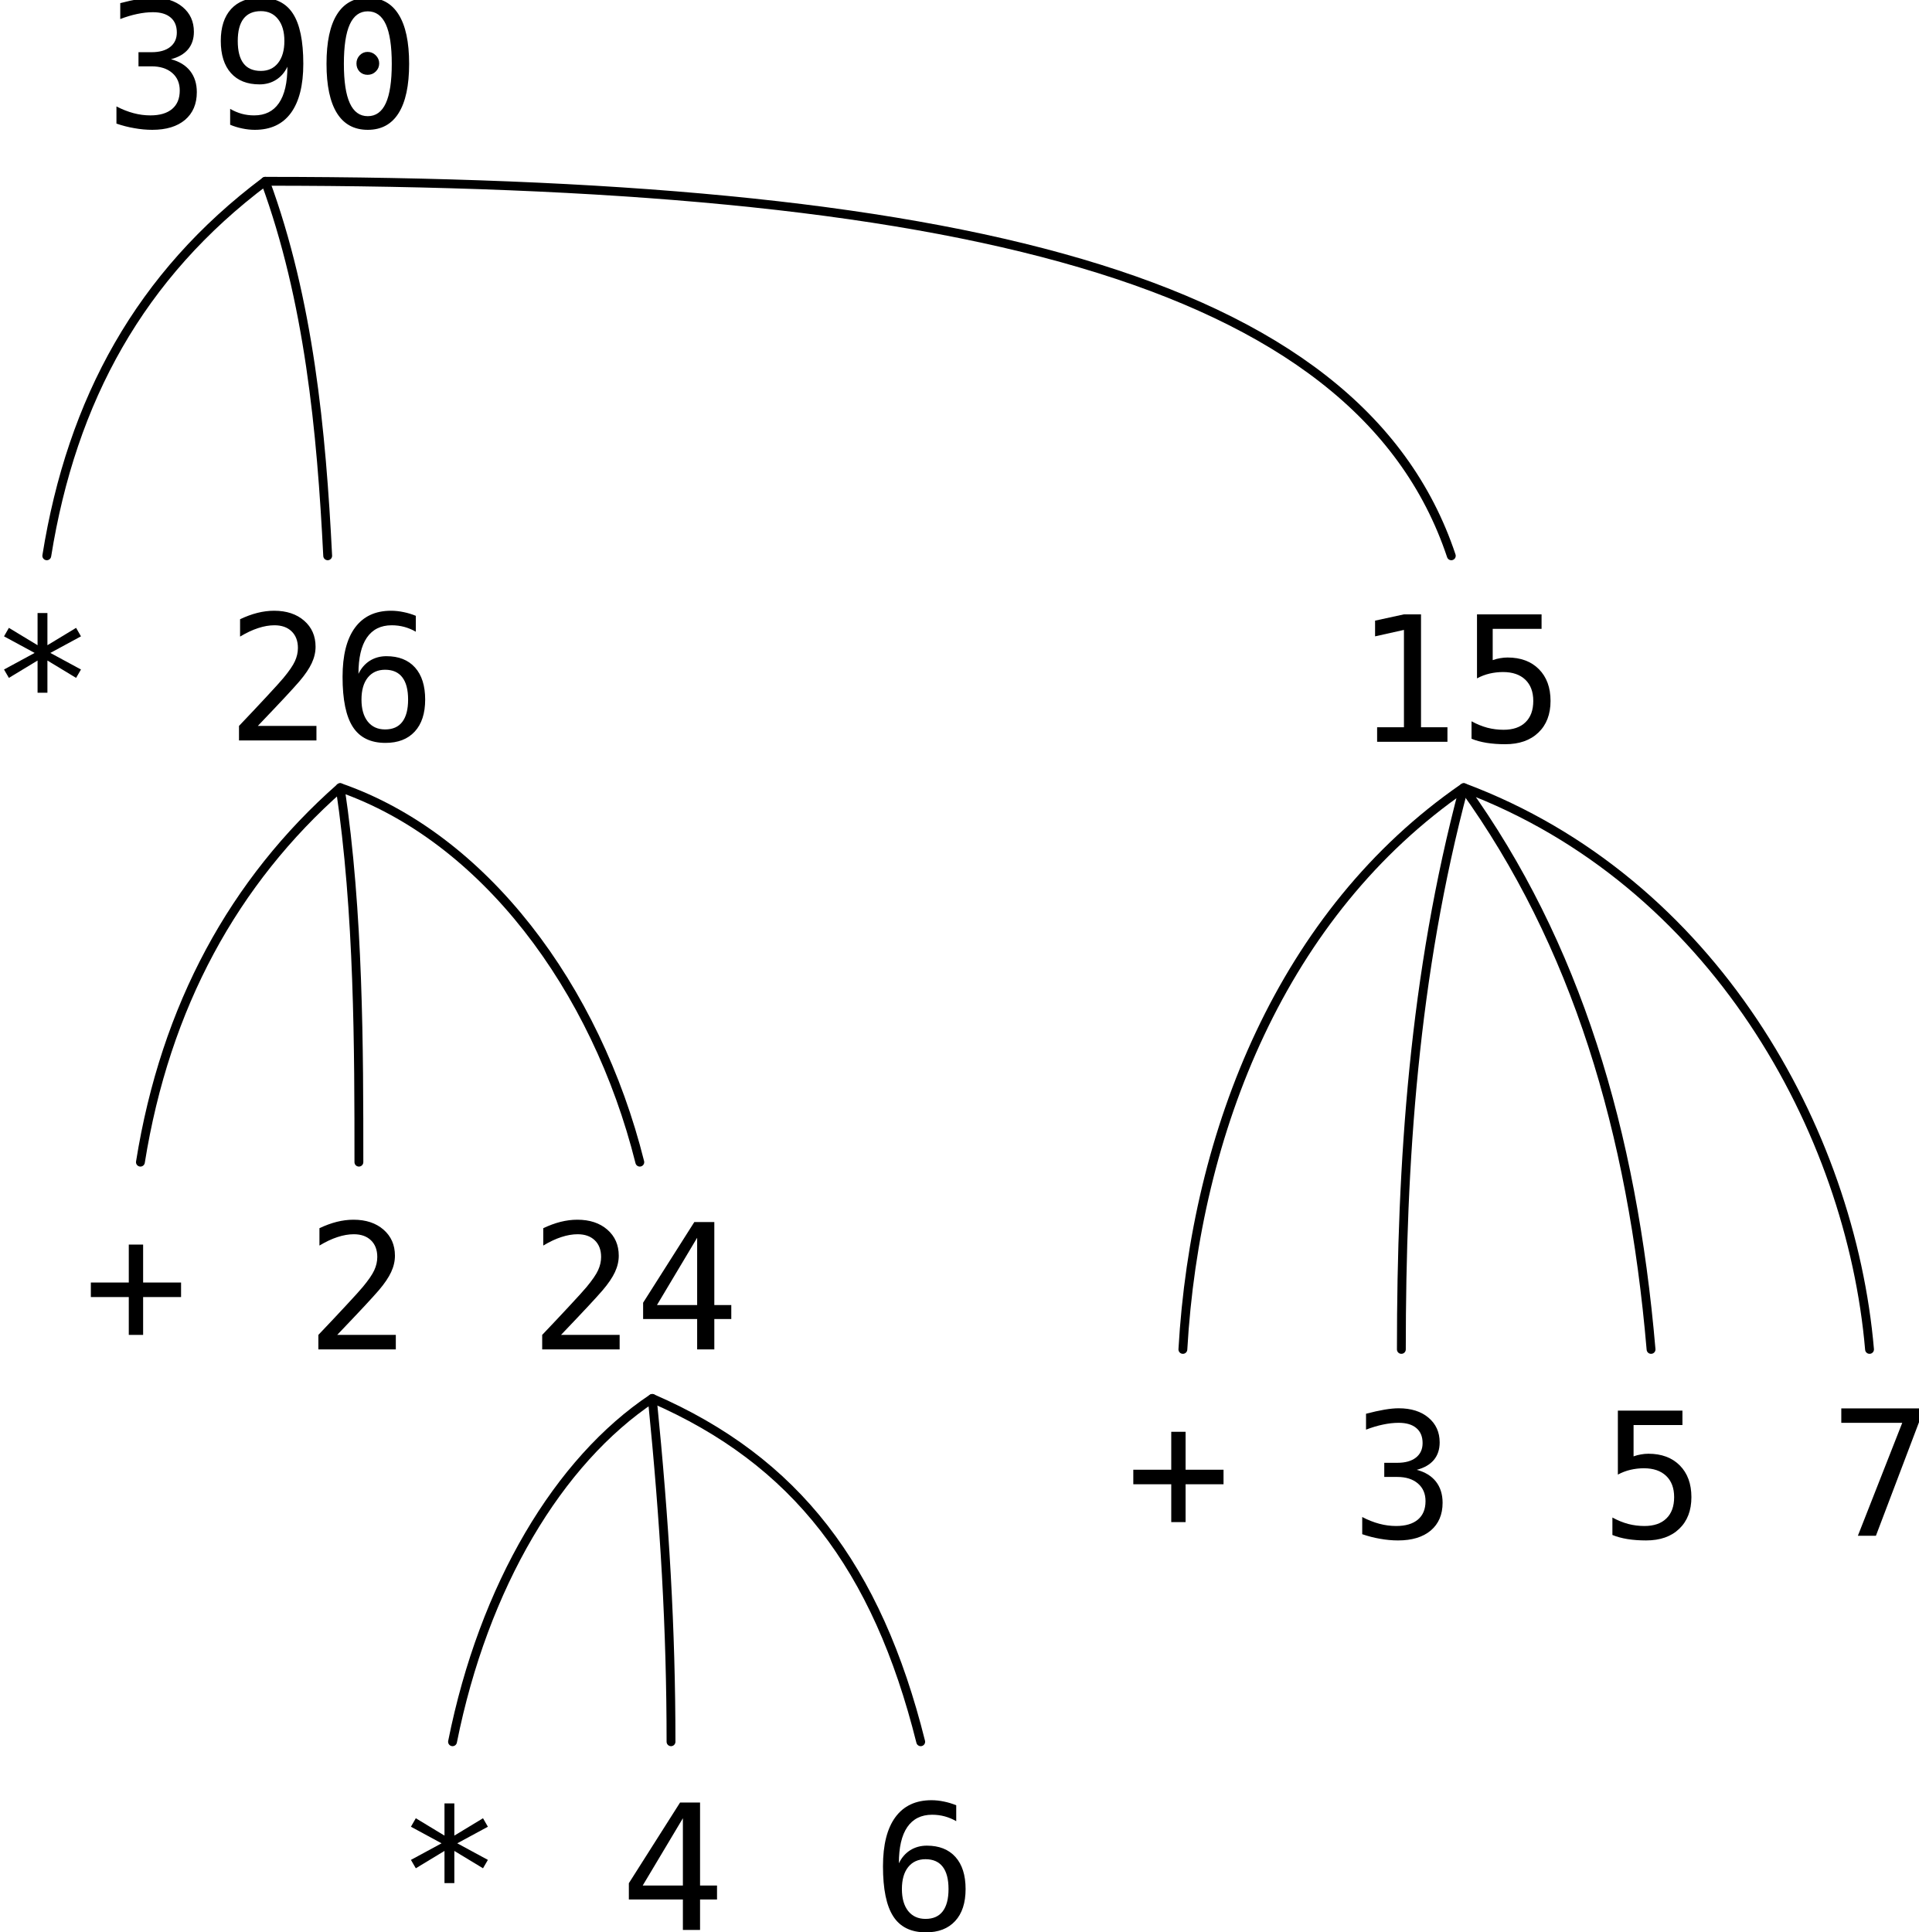
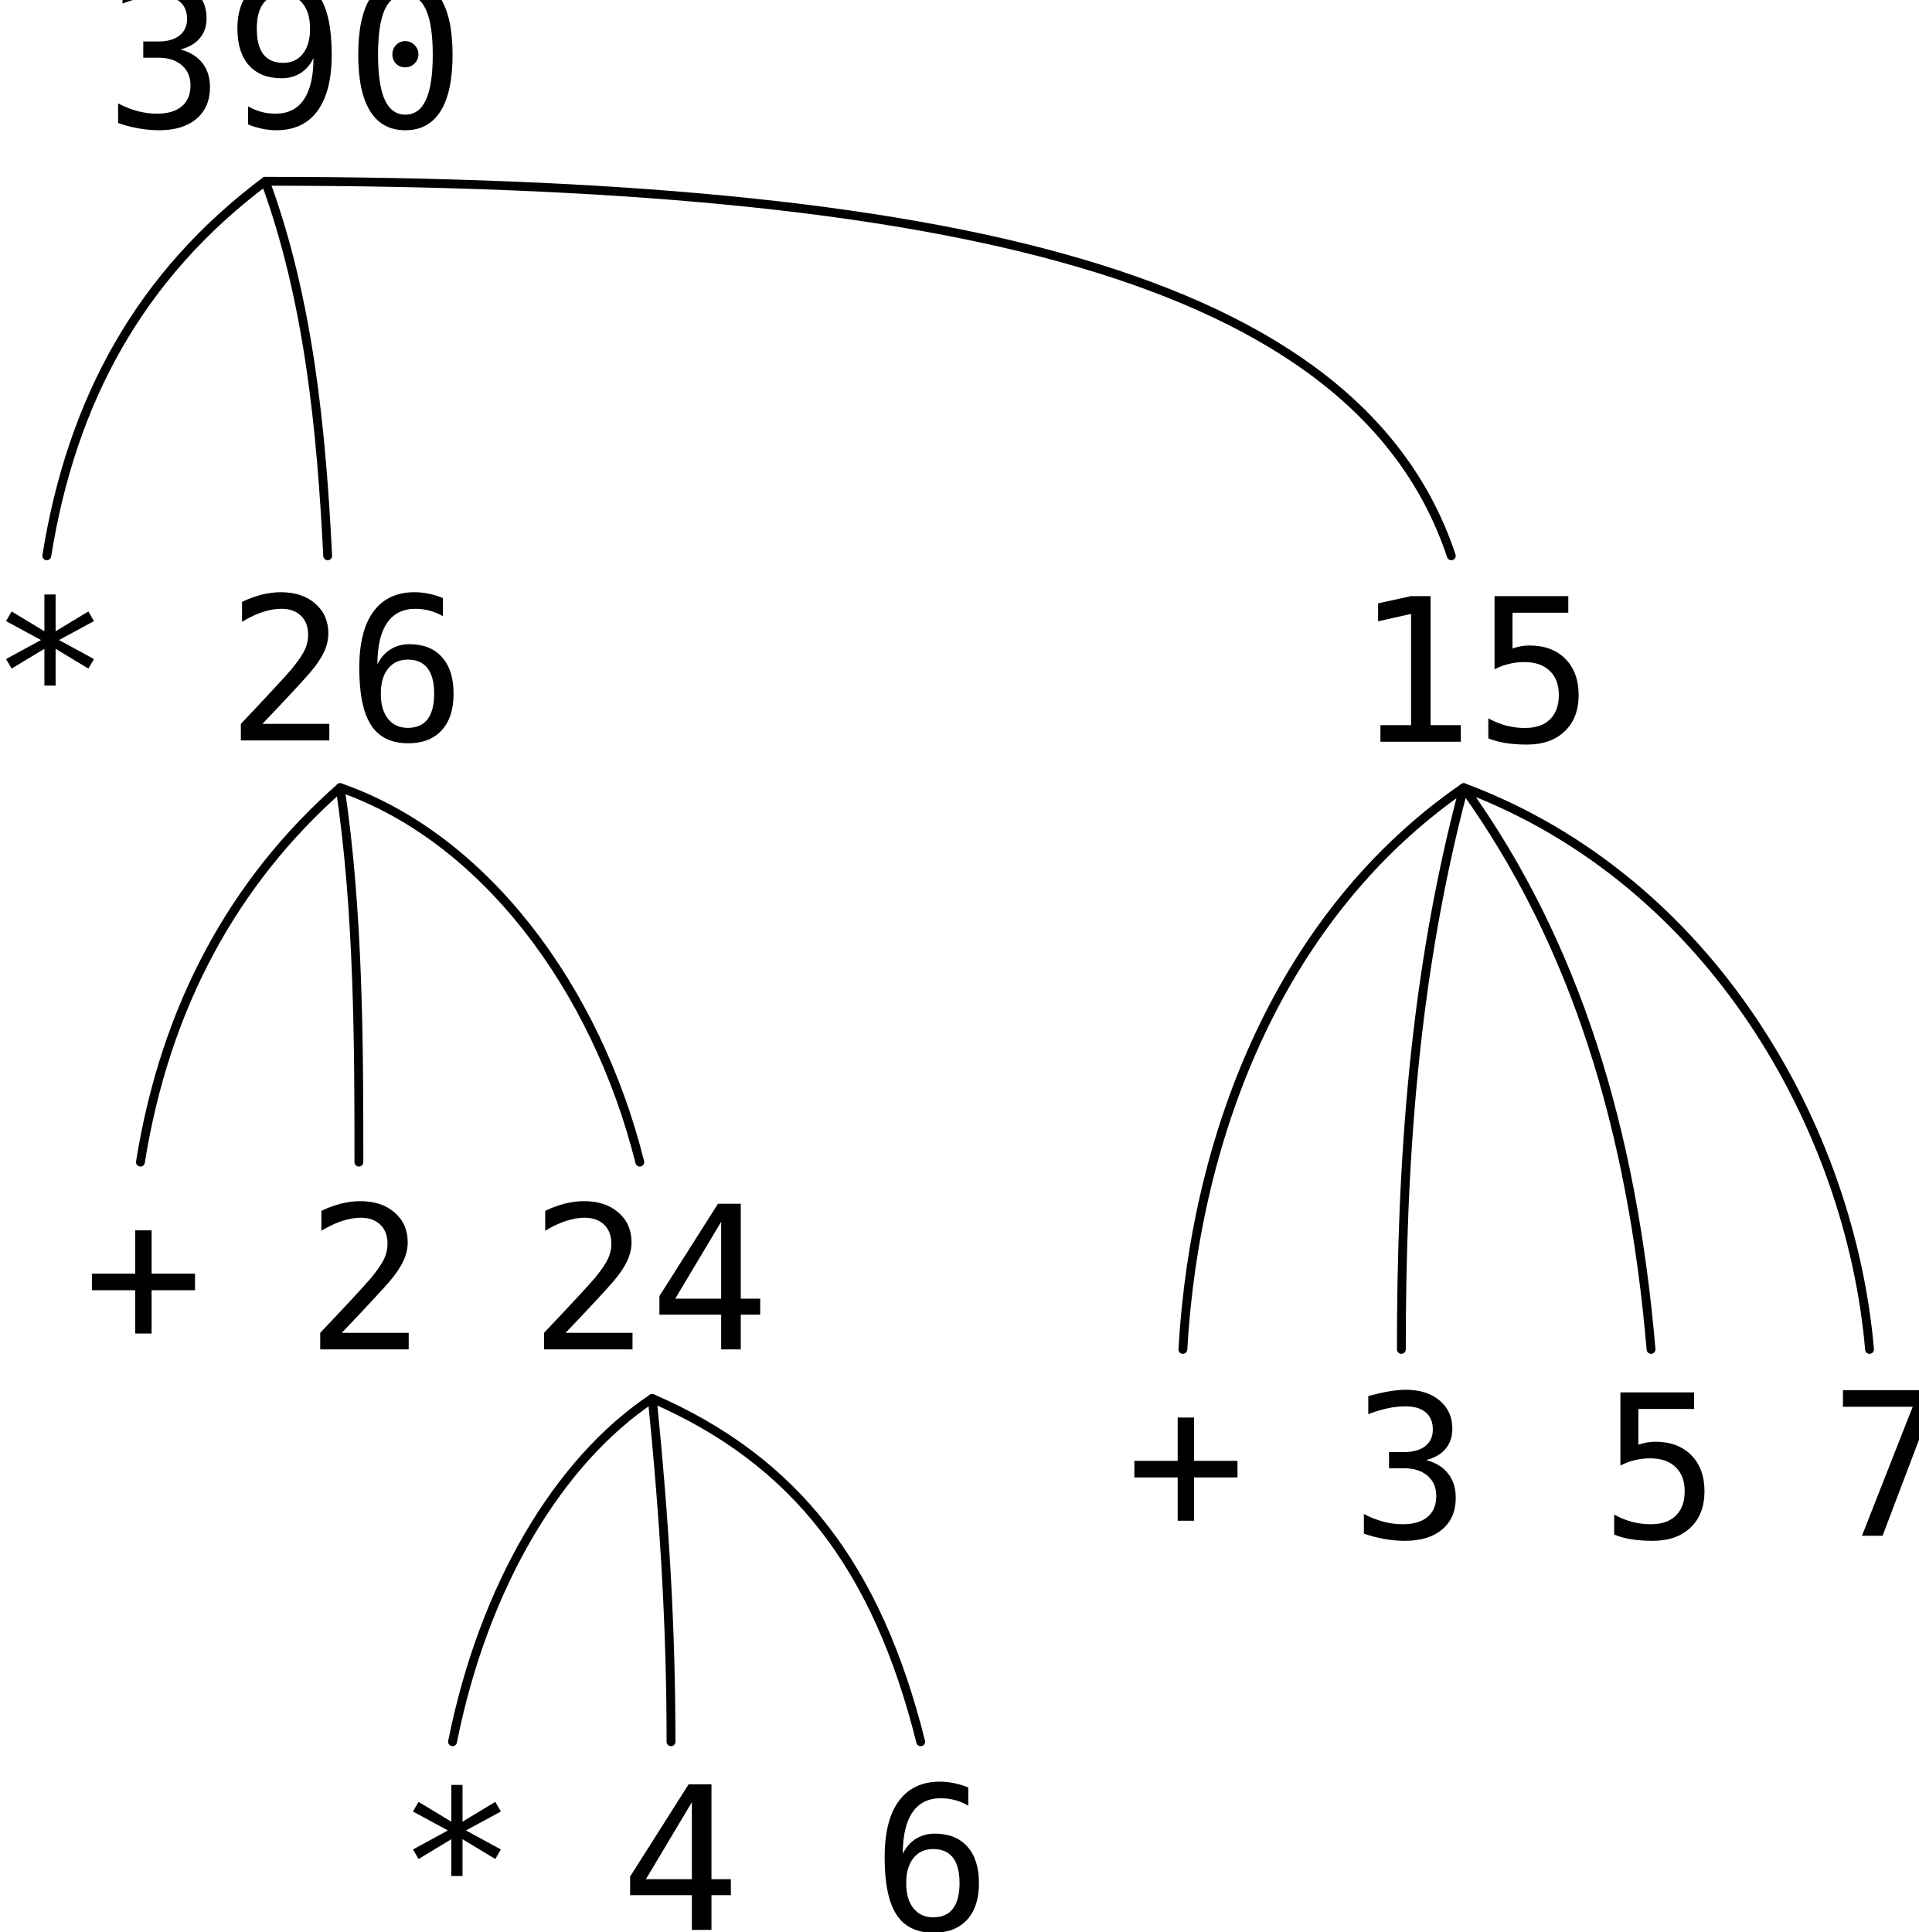
<svg xmlns="http://www.w3.org/2000/svg" width="307.346" height="309.524" id="svg2" version="1.1" style="display:inline">
  <defs id="defs4">
    <marker orient="auto" refY="0" refX="0" id="Arrow1Mend" style="overflow:visible">
      <path id="path3842" d="M 0,0 5,-5 -12.5,0 5,5 0,0 z" style="fill-rule:evenodd;stroke:#000000;stroke-width:1pt;marker-start:none" transform="matrix(-0.4,0,0,-0.4,-4,0)" />
    </marker>
  </defs>
  <g id="layer2" style="display:inline" transform="translate(-147.5054,-148.3175)">
    <text xml:space="preserve" style="font-size:20px;font-style:normal;font-variant:normal;font-weight:normal;font-stretch:normal;line-height:125%;letter-spacing:0px;word-spacing:0px;fill:#000000;fill-opacity:1;stroke:none;font-family:Inconsolata;-inkscape-font-specification:Inconsolata" x="513.571" y="283.076" id="text3021">
      <tspan id="tspan3023" x="513.571" y="283.076" />
    </text>
    <text xml:space="preserve" style="font-size:20px;font-style:normal;font-variant:normal;font-weight:normal;font-stretch:normal;line-height:125%;letter-spacing:0px;word-spacing:0px;fill:#000000;fill-opacity:1;stroke:none;font-family:Inconsolata;-inkscape-font-specification:Inconsolata" x="405.714" y="258.791" id="text3025">
      <tspan id="tspan3027" x="405.714" y="258.791" />
    </text>
    <text xml:space="preserve" style="font-size:20px;font-style:normal;font-variant:normal;font-weight:normal;font-stretch:normal;line-height:125%;letter-spacing:0px;word-spacing:0px;fill:#000000;fill-opacity:1;stroke:none;font-family:Inconsolata;-inkscape-font-specification:Inconsolata" x="425" y="258.791" id="text3029">
      <tspan id="tspan3031" x="425" y="258.791" />
    </text>
    <text xml:space="preserve" style="font-size:20px;font-style:normal;font-variant:normal;font-weight:normal;font-stretch:normal;line-height:125%;letter-spacing:0px;word-spacing:0px;fill:#000000;fill-opacity:1;stroke:none;font-family:Inconsolata;-inkscape-font-specification:Inconsolata" x="432.143" y="250.934" id="text3033">
      <tspan id="tspan3035" x="432.143" y="250.934" />
    </text>
    <text xml:space="preserve" style="font-size:20px;font-style:normal;font-variant:normal;font-weight:normal;font-stretch:normal;line-height:125%;letter-spacing:0px;word-spacing:0px;fill:#000000;fill-opacity:1;stroke:none;font-family:Inconsolata;-inkscape-font-specification:Inconsolata" x="422.857" y="254.505" id="text3037">
      <tspan id="tspan3039" x="422.857" y="254.505" />
    </text>
    <text xml:space="preserve" style="font-size:20px;font-style:normal;font-variant:normal;font-weight:normal;font-stretch:normal;line-height:125%;letter-spacing:0px;word-spacing:0px;fill:#000000;fill-opacity:1;stroke:none;font-family:Inconsolata;-inkscape-font-specification:Inconsolata" x="420.714" y="258.791" id="text3041">
      <tspan id="tspan3043" x="420.714" y="258.791" style="font-size:22px" />
    </text>
    <text xml:space="preserve" style="font-size:20px;font-style:normal;font-variant:normal;font-weight:normal;font-stretch:normal;line-height:125%;letter-spacing:0px;word-spacing:0px;fill:#000000;fill-opacity:1;stroke:none;font-family:Inconsolata;-inkscape-font-specification:Inconsolata" x="235" y="259.505" id="text3045">
      <tspan id="tspan3047" x="235" y="259.505" style="font-size:22px" />
    </text>
    <text xml:space="preserve" style="font-size:22px;font-style:normal;font-variant:normal;font-weight:normal;font-stretch:normal;line-height:125%;letter-spacing:0px;word-spacing:0px;fill:#000000;fill-opacity:1;stroke:none;font-family:Inconsolata;-inkscape-font-specification:Inconsolata" x="281.429" y="347.362" id="text3049">
      <tspan id="tspan3051" x="281.429" y="347.362" />
    </text>
-     <text xml:space="preserve" style="font-size:22px;font-style:normal;font-variant:normal;font-weight:normal;font-stretch:normal;line-height:125%;letter-spacing:0px;word-spacing:0px;fill:#000000;fill-opacity:1;stroke:none;font-family:LMMono12;-inkscape-font-specification:LMMono12" x="285" y="258.076" id="text3053">
+     <text xml:space="preserve" style="font-size:22px;font-style:normal;font-variant:normal;font-weight:normal;font-stretch:normal;line-height:125%;letter-spacing:0px;word-spacing:0px;fill:#000000;fill-opacity:1;stroke:none;font-family:Inconsolata;-inkscape-font-specification:Inconsolata" x="285" y="258.076" id="text3053">
      <tspan id="tspan3055" x="285" y="258.076" style="font-size:24px" />
    </text>
-     <text xml:space="preserve" style="font-size:24px;font-style:normal;font-variant:normal;font-weight:normal;font-stretch:normal;line-height:125%;letter-spacing:0px;word-spacing:0px;fill:#000000;fill-opacity:1;stroke:none;font-family:LMMono12;-inkscape-font-specification:LMMono12" x="473.571" y="380.934" id="text3057">
+     <text xml:space="preserve" style="font-size:24px;font-style:normal;font-variant:normal;font-weight:normal;font-stretch:normal;line-height:125%;letter-spacing:0px;word-spacing:0px;fill:#000000;fill-opacity:1;stroke:none;font-family:Inconsolata;-inkscape-font-specification:Inconsolata" x="473.571" y="380.934" id="text3057">
      <tspan id="tspan3059" x="473.571" y="380.934" />
    </text>
-     <text xml:space="preserve" style="font-size:24px;font-style:normal;font-variant:normal;font-weight:normal;font-stretch:normal;line-height:125%;letter-spacing:0px;word-spacing:0px;fill:#000000;fill-opacity:1;stroke:none;font-family:LMMono12;-inkscape-font-specification:LMMono12" x="397.143" y="221.648" id="text3061">
+     <text xml:space="preserve" style="font-size:24px;font-style:normal;font-variant:normal;font-weight:normal;font-stretch:normal;line-height:125%;letter-spacing:0px;word-spacing:0px;fill:#000000;fill-opacity:1;stroke:none;font-family:Inconsolata;-inkscape-font-specification:Inconsolata" x="397.143" y="221.648" id="text3061">
      <tspan id="tspan3063" x="397.143" y="221.648" />
    </text>
-     <text xml:space="preserve" style="font-size:24px;font-style:normal;font-variant:normal;font-weight:normal;font-stretch:normal;line-height:125%;letter-spacing:0px;word-spacing:0px;fill:#000000;fill-opacity:1;stroke:none;font-family:LMMono12;-inkscape-font-specification:LMMono12" x="420.714" y="396.648" id="text3065">
+     <text xml:space="preserve" style="font-size:24px;font-style:normal;font-variant:normal;font-weight:normal;font-stretch:normal;line-height:125%;letter-spacing:0px;word-spacing:0px;fill:#000000;fill-opacity:1;stroke:none;font-family:Inconsolata;-inkscape-font-specification:Inconsolata" x="420.714" y="396.648" id="text3065">
      <tspan id="tspan3067" x="420.714" y="396.648" />
    </text>
-     <flowRoot xml:space="preserve" id="flowRoot3073" style="font-size:24px;font-style:normal;font-variant:normal;font-weight:normal;font-stretch:normal;line-height:125%;letter-spacing:0px;word-spacing:0px;fill:#000000;fill-opacity:1;stroke:none;font-family:LMMono12;-inkscape-font-specification:LMMono12">
+     <flowRoot xml:space="preserve" id="flowRoot3073" style="font-size:24px;font-style:normal;font-variant:normal;font-weight:normal;font-stretch:normal;line-height:125%;letter-spacing:0px;word-spacing:0px;fill:#000000;fill-opacity:1;stroke:none;font-family:Inconsolata;-inkscape-font-specification:Inconsolata">
      <flowRegion id="flowRegion3075">
        <rect id="rect3077" width="88.571" height="63.571" x="492.857" y="255.934" />
      </flowRegion>
      <flowPara id="flowPara3079" />
    </flowRoot>
    <path style="fill:none;stroke:#000000;stroke-width:1.417;stroke-linecap:round;stroke-linejoin:round;stroke-miterlimit:4;stroke-opacity:1;stroke-dasharray:none" d="m 155,237.362 c 4,-25 15,-45 35,-60 7,19 9,40 10,60" id="path3911" />
    <path style="fill:none;stroke:#000000;stroke-width:1.417;stroke-linecap:round;stroke-linejoin:round;stroke-miterlimit:4;stroke-opacity:1;stroke-dasharray:none" d="m 190,177.362 c 110,0 175,15 190,60" id="path3913" />
    <path style="fill:none;stroke:#000000;stroke-width:1.417;stroke-linecap:round;stroke-linejoin:round;stroke-miterlimit:4;stroke-opacity:1;stroke-dasharray:none" d="m 170,334.505 c 4,-25 15,-45 32,-60 3,20 3,41.964 3,60" id="path3915" />
    <path style="fill:none;stroke:#000000;stroke-width:1.417;stroke-linecap:round;stroke-linejoin:round;stroke-miterlimit:4;stroke-opacity:1;stroke-dasharray:none" d="m 202,274.505 c 23,8 41,32 48,60" id="path3917" />
    <path style="fill:none;stroke:#000000;stroke-width:1.417;stroke-linecap:round;stroke-linejoin:round;stroke-miterlimit:4;stroke-opacity:1;stroke-dasharray:none" d="m 337,364.505 c 2,-35 16,-70 45,-90 -8,30 -10,60 -10,90" id="path3919" />
    <path style="fill:none;stroke:#000000;stroke-width:1.417;stroke-linecap:round;stroke-linejoin:round;stroke-miterlimit:4;stroke-opacity:1;stroke-dasharray:none;marker-mid:none" d="m 412,364.505 c -3,-35 -12,-65 -30,-90 40,15 62,55 65,90" id="path3921" />
    <path style="fill:none;stroke:#000000;stroke-width:1.417;stroke-linecap:round;stroke-linejoin:round;stroke-miterlimit:4;stroke-opacity:1;stroke-dasharray:none" d="m 220,427.362 c 5,-25 17,-45 32,-55 2,20 3,37 3,55" id="path3923" />
    <path style="fill:none;stroke:#000000;stroke-width:1.417;stroke-linecap:round;stroke-linejoin:round;stroke-miterlimit:4;stroke-opacity:1;stroke-dasharray:none" d="m 252,372.362 c 23,10 36,27 43,55" id="path3925" />
  </g>
  <g id="layer1" style="display:inline" transform="translate(-147.5054,-148.3175)">
-     <text xml:space="preserve" style="font-size:28px;font-style:normal;font-variant:normal;font-weight:normal;font-stretch:normal;line-height:125%;letter-spacing:0px;word-spacing:0px;fill:#000000;fill-opacity:1;stroke:none;display:inline;font-family:LMMono12;-inkscape-font-specification:LMMono12" x="364.429" y="267.153" id="text3081">
-       <tspan id="tspan3083" x="364.429" y="267.153" style="font-size:28px;font-style:normal;font-variant:normal;font-weight:normal;font-stretch:normal;font-family:Inconsolata;-inkscape-font-specification:Inconsolata">15</tspan>
+     <text xml:space="preserve" style="font-size:32px;font-style:normal;font-variant:normal;font-weight:normal;font-stretch:normal;line-height:125%;letter-spacing:0px;word-spacing:0px;fill:#000000;fill-opacity:1;stroke:none;display:inline;font-family:Inconsolata;-inkscape-font-specification:Inconsolata" x="364.429" y="267.153" id="text3081">
+       <tspan id="tspan3083" x="364.429" y="267.153" style="font-size:32px;font-style:normal;font-variant:normal;font-weight:normal;font-stretch:normal;font-family:Inconsolata;-inkscape-font-specification:Inconsolata">15</tspan>
    </text>
-     <text xml:space="preserve" style="font-size:28px;font-style:normal;font-variant:normal;font-weight:normal;font-stretch:normal;line-height:125%;letter-spacing:0px;word-spacing:0px;fill:#000000;fill-opacity:1;stroke:none;display:inline;font-family:LMMono12;-inkscape-font-specification:LMMono12" x="183.714" y="266.944" id="text3089">
-       <tspan id="tspan3091" x="183.714" y="266.944" style="font-size:28px;font-style:normal;font-variant:normal;font-weight:normal;font-stretch:normal;font-family:Inconsolata;-inkscape-font-specification:Inconsolata">26</tspan>
+     <text xml:space="preserve" style="font-size:32px;font-style:normal;font-variant:normal;font-weight:normal;font-stretch:normal;line-height:125%;letter-spacing:0px;word-spacing:0px;fill:#000000;fill-opacity:1;stroke:none;display:inline;font-family:Inconsolata;-inkscape-font-specification:Inconsolata" x="183.714" y="266.944" id="text3089">
+       <tspan id="tspan3091" x="183.714" y="266.944" style="font-size:32px;font-style:normal;font-variant:normal;font-weight:normal;font-stretch:normal;font-family:Inconsolata;-inkscape-font-specification:Inconsolata">26</tspan>
    </text>
-     <text xml:space="preserve" style="font-size:28px;font-style:normal;font-variant:normal;font-weight:normal;font-stretch:normal;line-height:125%;letter-spacing:0px;word-spacing:0px;fill:#000000;fill-opacity:1;stroke:none;display:inline;font-family:LMMono12;-inkscape-font-specification:LMMono12" x="232.286" y="364.505" id="text3093">
-       <tspan id="tspan3095" x="232.286" y="364.505" style="font-size:28px;font-style:normal;font-variant:normal;font-weight:normal;font-stretch:normal;font-family:Inconsolata;-inkscape-font-specification:Inconsolata">24</tspan>
+     <text xml:space="preserve" style="font-size:32px;font-style:normal;font-variant:normal;font-weight:normal;font-stretch:normal;line-height:125%;letter-spacing:0px;word-spacing:0px;fill:#000000;fill-opacity:1;stroke:none;display:inline;font-family:Inconsolata;-inkscape-font-specification:Inconsolata" x="232.286" y="364.505" id="text3093">
+       <tspan id="tspan3095" x="232.286" y="364.505" style="font-size:32px;font-style:normal;font-variant:normal;font-weight:normal;font-stretch:normal;font-family:Inconsolata;-inkscape-font-specification:Inconsolata">24</tspan>
    </text>
-     <text xml:space="preserve" style="font-size:28px;font-style:normal;font-variant:normal;font-weight:normal;font-stretch:normal;line-height:125%;letter-spacing:0px;word-spacing:0px;fill:#000000;fill-opacity:1;stroke:none;display:inline;font-family:LMMono12;-inkscape-font-specification:LMMono12" x="196.429" y="364.505" id="text3097">
-       <tspan id="tspan3099" x="196.429" y="364.505" style="font-size:28px;font-style:normal;font-variant:normal;font-weight:normal;font-stretch:normal;font-family:Inconsolata;-inkscape-font-specification:Inconsolata">2</tspan>
+     <text xml:space="preserve" style="font-size:32px;font-style:normal;font-variant:normal;font-weight:normal;font-stretch:normal;line-height:125%;letter-spacing:0px;word-spacing:0px;fill:#000000;fill-opacity:1;stroke:none;display:inline;font-family:Inconsolata;-inkscape-font-specification:Inconsolata" x="196.429" y="364.505" id="text3097">
+       <tspan id="tspan3099" x="196.429" y="364.505" style="font-size:32px;font-style:normal;font-variant:normal;font-weight:normal;font-stretch:normal;font-family:Inconsolata;-inkscape-font-specification:Inconsolata">2</tspan>
    </text>
-     <text xml:space="preserve" style="font-size:28px;font-style:normal;font-variant:normal;font-weight:normal;font-stretch:normal;line-height:125%;letter-spacing:0px;word-spacing:0px;fill:#000000;fill-opacity:1;stroke:none;display:inline;font-family:LMMono12;-inkscape-font-specification:LMMono12" x="164.286" y="168.729" id="text3101">
-       <tspan id="tspan3103" x="164.286" y="168.729" style="font-size:28px;font-style:normal;font-variant:normal;font-weight:normal;font-stretch:normal;font-family:Inconsolata;-inkscape-font-specification:Inconsolata">390</tspan>
+     <text xml:space="preserve" style="font-size:32px;font-style:normal;font-variant:normal;font-weight:normal;font-stretch:normal;line-height:125%;letter-spacing:0px;word-spacing:0px;fill:#000000;fill-opacity:1;stroke:none;display:inline;font-family:Inconsolata;-inkscape-font-specification:Inconsolata" x="164.286" y="168.729" id="text3101">
+       <tspan id="tspan3103" x="164.286" y="168.729" style="font-size:32px;font-style:normal;font-variant:normal;font-weight:normal;font-stretch:normal;font-family:Inconsolata;-inkscape-font-specification:Inconsolata">390</tspan>
    </text>
-     <text xml:space="preserve" style="font-size:28px;font-style:normal;font-variant:normal;font-weight:normal;font-stretch:normal;line-height:125%;letter-spacing:0px;word-spacing:0px;fill:#000000;fill-opacity:1;stroke:none;display:inline;font-family:LMMono12;-inkscape-font-specification:LMMono12" x="440.571" y="394.362" id="text3105">
-       <tspan id="tspan3107" x="440.571" y="394.362" style="font-size:28px;font-style:normal;font-variant:normal;font-weight:normal;font-stretch:normal;font-family:Inconsolata;-inkscape-font-specification:Inconsolata">7</tspan>
+     <text xml:space="preserve" style="font-size:32px;font-style:normal;font-variant:normal;font-weight:normal;font-stretch:normal;line-height:125%;letter-spacing:0px;word-spacing:0px;fill:#000000;fill-opacity:1;stroke:none;display:inline;font-family:Inconsolata;-inkscape-font-specification:Inconsolata" x="440.571" y="394.362" id="text3105">
+       <tspan id="tspan3107" x="440.571" y="394.362" style="font-size:32px;font-style:normal;font-variant:normal;font-weight:normal;font-stretch:normal;font-family:Inconsolata;-inkscape-font-specification:Inconsolata">7</tspan>
    </text>
-     <text xml:space="preserve" style="font-size:28px;font-style:normal;font-variant:normal;font-weight:normal;font-stretch:normal;line-height:125%;letter-spacing:0px;word-spacing:0px;fill:#000000;fill-opacity:1;stroke:none;display:inline;font-family:LMMono12;-inkscape-font-specification:LMMono12" x="403.857" y="394.719" id="text3109">
-       <tspan id="tspan3111" x="403.857" y="394.719" style="font-size:28px;font-style:normal;font-variant:normal;font-weight:normal;font-stretch:normal;font-family:Inconsolata;-inkscape-font-specification:Inconsolata">5</tspan>
+     <text xml:space="preserve" style="font-size:32px;font-style:normal;font-variant:normal;font-weight:normal;font-stretch:normal;line-height:125%;letter-spacing:0px;word-spacing:0px;fill:#000000;fill-opacity:1;stroke:none;display:inline;font-family:Inconsolata;-inkscape-font-specification:Inconsolata" x="403.857" y="394.719" id="text3109">
+       <tspan id="tspan3111" x="403.857" y="394.719" style="font-size:32px;font-style:normal;font-variant:normal;font-weight:normal;font-stretch:normal;font-family:Inconsolata;-inkscape-font-specification:Inconsolata">5</tspan>
    </text>
-     <text xml:space="preserve" style="font-size:28px;font-style:normal;font-variant:normal;font-weight:normal;font-stretch:normal;line-height:125%;letter-spacing:0px;word-spacing:0px;fill:#000000;fill-opacity:1;stroke:none;display:inline;font-family:LMMono12;-inkscape-font-specification:LMMono12" x="363.857" y="394.72" id="text3113">
-       <tspan id="tspan3115" x="363.857" y="394.72" style="font-size:28px;font-style:normal;font-variant:normal;font-weight:normal;font-stretch:normal;font-family:Inconsolata;-inkscape-font-specification:Inconsolata">3</tspan>
+     <text xml:space="preserve" style="font-size:32px;font-style:normal;font-variant:normal;font-weight:normal;font-stretch:normal;line-height:125%;letter-spacing:0px;word-spacing:0px;fill:#000000;fill-opacity:1;stroke:none;display:inline;font-family:Inconsolata;-inkscape-font-specification:Inconsolata" x="363.857" y="394.72" id="text3113">
+       <tspan id="tspan3115" x="363.857" y="394.72" style="font-size:32px;font-style:normal;font-variant:normal;font-weight:normal;font-stretch:normal;font-family:Inconsolata;-inkscape-font-specification:Inconsolata">3</tspan>
    </text>
-     <text xml:space="preserve" style="font-size:28px;font-style:normal;font-variant:normal;font-weight:normal;font-stretch:normal;line-height:125%;letter-spacing:0px;word-spacing:0px;fill:#000000;fill-opacity:1;stroke:none;display:inline;font-family:LMMono12;-inkscape-font-specification:LMMono12" x="287.143" y="457.505" id="text3117">
-       <tspan id="tspan3119" x="287.143" y="457.505" style="font-size:28px;font-style:normal;font-variant:normal;font-weight:normal;font-stretch:normal;font-family:Inconsolata;-inkscape-font-specification:Inconsolata">6</tspan>
+     <text xml:space="preserve" style="font-size:32px;font-style:normal;font-variant:normal;font-weight:normal;font-stretch:normal;line-height:125%;letter-spacing:0px;word-spacing:0px;fill:#000000;fill-opacity:1;stroke:none;display:inline;font-family:Inconsolata;-inkscape-font-specification:Inconsolata" x="287.143" y="457.505" id="text3117">
+       <tspan id="tspan3119" x="287.143" y="457.505" style="font-size:32px;font-style:normal;font-variant:normal;font-weight:normal;font-stretch:normal;font-family:Inconsolata;-inkscape-font-specification:Inconsolata">6</tspan>
    </text>
-     <text xml:space="preserve" style="font-size:28px;font-style:normal;font-variant:normal;font-weight:normal;font-stretch:normal;line-height:125%;letter-spacing:0px;word-spacing:0px;fill:#000000;fill-opacity:1;stroke:none;display:inline;font-family:LMMono12;-inkscape-font-specification:LMMono12" x="246.857" y="457.505" id="text3121">
-       <tspan id="tspan3123" x="246.857" y="457.505" style="font-size:28px;font-style:normal;font-variant:normal;font-weight:normal;font-stretch:normal;font-family:Inconsolata;-inkscape-font-specification:Inconsolata">4</tspan>
+     <text xml:space="preserve" style="font-size:32px;font-style:normal;font-variant:normal;font-weight:normal;font-stretch:normal;line-height:125%;letter-spacing:0px;word-spacing:0px;fill:#000000;fill-opacity:1;stroke:none;display:inline;font-family:Inconsolata;-inkscape-font-specification:Inconsolata" x="246.857" y="457.505" id="text3121">
+       <tspan id="tspan3123" x="246.857" y="457.505" style="font-size:32px;font-style:normal;font-variant:normal;font-weight:normal;font-stretch:normal;font-family:Inconsolata;-inkscape-font-specification:Inconsolata">4</tspan>
    </text>
-     <text xml:space="preserve" style="font-size:28px;font-style:normal;font-variant:normal;font-weight:normal;font-stretch:normal;line-height:125%;letter-spacing:0px;word-spacing:0px;fill:#000000;fill-opacity:1;stroke:none;display:inline;font-family:LMMono12;-inkscape-font-specification:LMMono12" x="160.857" y="363.727" id="text3125">
-       <tspan id="tspan3127" x="160.857" y="363.727" style="font-size:28px;font-style:normal;font-variant:normal;font-weight:normal;font-stretch:normal;font-family:Inconsolata;-inkscape-font-specification:Inconsolata">+</tspan>
+     <text xml:space="preserve" style="font-size:32px;font-style:normal;font-variant:normal;font-weight:normal;font-stretch:normal;line-height:125%;letter-spacing:0px;word-spacing:0px;fill:#000000;fill-opacity:1;stroke:none;display:inline;font-family:Inconsolata;-inkscape-font-specification:Inconsolata" x="160.857" y="363.727" id="text3125">
+       <tspan id="tspan3127" x="160.857" y="363.727" style="font-size:32px;font-style:normal;font-variant:normal;font-weight:normal;font-stretch:normal;font-family:Inconsolata;-inkscape-font-specification:Inconsolata">+</tspan>
    </text>
-     <text xml:space="preserve" style="font-size:28px;font-style:normal;font-variant:normal;font-weight:normal;font-stretch:normal;line-height:125%;letter-spacing:0px;word-spacing:0px;fill:#000000;fill-opacity:1;stroke:none;display:inline;font-family:LMMono12;-inkscape-font-specification:LMMono12" x="211.071" y="454.023" id="text3129">
-       <tspan id="tspan3131" x="211.071" y="454.023" style="font-size:28px;font-style:normal;font-variant:normal;font-weight:normal;font-stretch:normal;font-family:Inconsolata;-inkscape-font-specification:Inconsolata" dy="4">*</tspan>
+     <text xml:space="preserve" style="font-size:32px;font-style:normal;font-variant:normal;font-weight:normal;font-stretch:normal;line-height:125%;letter-spacing:0px;word-spacing:0px;fill:#000000;fill-opacity:1;stroke:none;display:inline;font-family:Inconsolata;-inkscape-font-specification:Inconsolata" x="211.071" y="454.023" id="text3129">
+       <tspan id="tspan3131" x="211.071" y="454.023" style="font-size:32px;font-style:normal;font-variant:normal;font-weight:normal;font-stretch:normal;font-family:Inconsolata;-inkscape-font-specification:Inconsolata" dy="4">*</tspan>
    </text>
-     <text xml:space="preserve" style="font-size:28px;font-style:normal;font-variant:normal;font-weight:normal;font-stretch:normal;line-height:125%;letter-spacing:0px;word-spacing:0px;fill:#000000;fill-opacity:1;stroke:none;display:inline;font-family:LMMono12;-inkscape-font-specification:LMMono12" x="145.881" y="263.309" id="text3133">
-       <tspan id="tspan3135" x="145.881" y="263.309" style="font-size:28px;font-style:normal;font-variant:normal;font-weight:normal;font-stretch:normal;font-family:Inconsolata;-inkscape-font-specification:Inconsolata" dy="4">*</tspan>
+     <text xml:space="preserve" style="font-size:32px;font-style:normal;font-variant:normal;font-weight:normal;font-stretch:normal;line-height:125%;letter-spacing:0px;word-spacing:0px;fill:#000000;fill-opacity:1;stroke:none;display:inline;font-family:Inconsolata;-inkscape-font-specification:Inconsolata" x="145.881" y="263.309" id="text3133">
+       <tspan id="tspan3135" x="145.881" y="263.309" style="font-size:32px;font-style:normal;font-variant:normal;font-weight:normal;font-stretch:normal;font-family:Inconsolata;-inkscape-font-specification:Inconsolata" dy="4">*</tspan>
    </text>
-     <text xml:space="preserve" style="font-size:28px;font-style:normal;font-variant:normal;font-weight:normal;font-stretch:normal;line-height:125%;letter-spacing:0px;word-spacing:0px;fill:#000000;fill-opacity:1;stroke:none;display:inline;font-family:LMMono12;-inkscape-font-specification:LMMono12" x="327.857" y="393.72" id="text3137">
-       <tspan id="tspan3139" x="327.857" y="393.72" style="font-size:28px;font-style:normal;font-variant:normal;font-weight:normal;font-stretch:normal;font-family:Inconsolata;-inkscape-font-specification:Inconsolata">+</tspan>
+     <text xml:space="preserve" style="font-size:32px;font-style:normal;font-variant:normal;font-weight:normal;font-stretch:normal;line-height:125%;letter-spacing:0px;word-spacing:0px;fill:#000000;fill-opacity:1;stroke:none;display:inline;font-family:Inconsolata;-inkscape-font-specification:Inconsolata" x="327.857" y="393.72" id="text3137">
+       <tspan id="tspan3139" x="327.857" y="393.72" style="font-size:32px;font-style:normal;font-variant:normal;font-weight:normal;font-stretch:normal;font-family:Inconsolata;-inkscape-font-specification:Inconsolata">+</tspan>
    </text>
  </g>
</svg>
